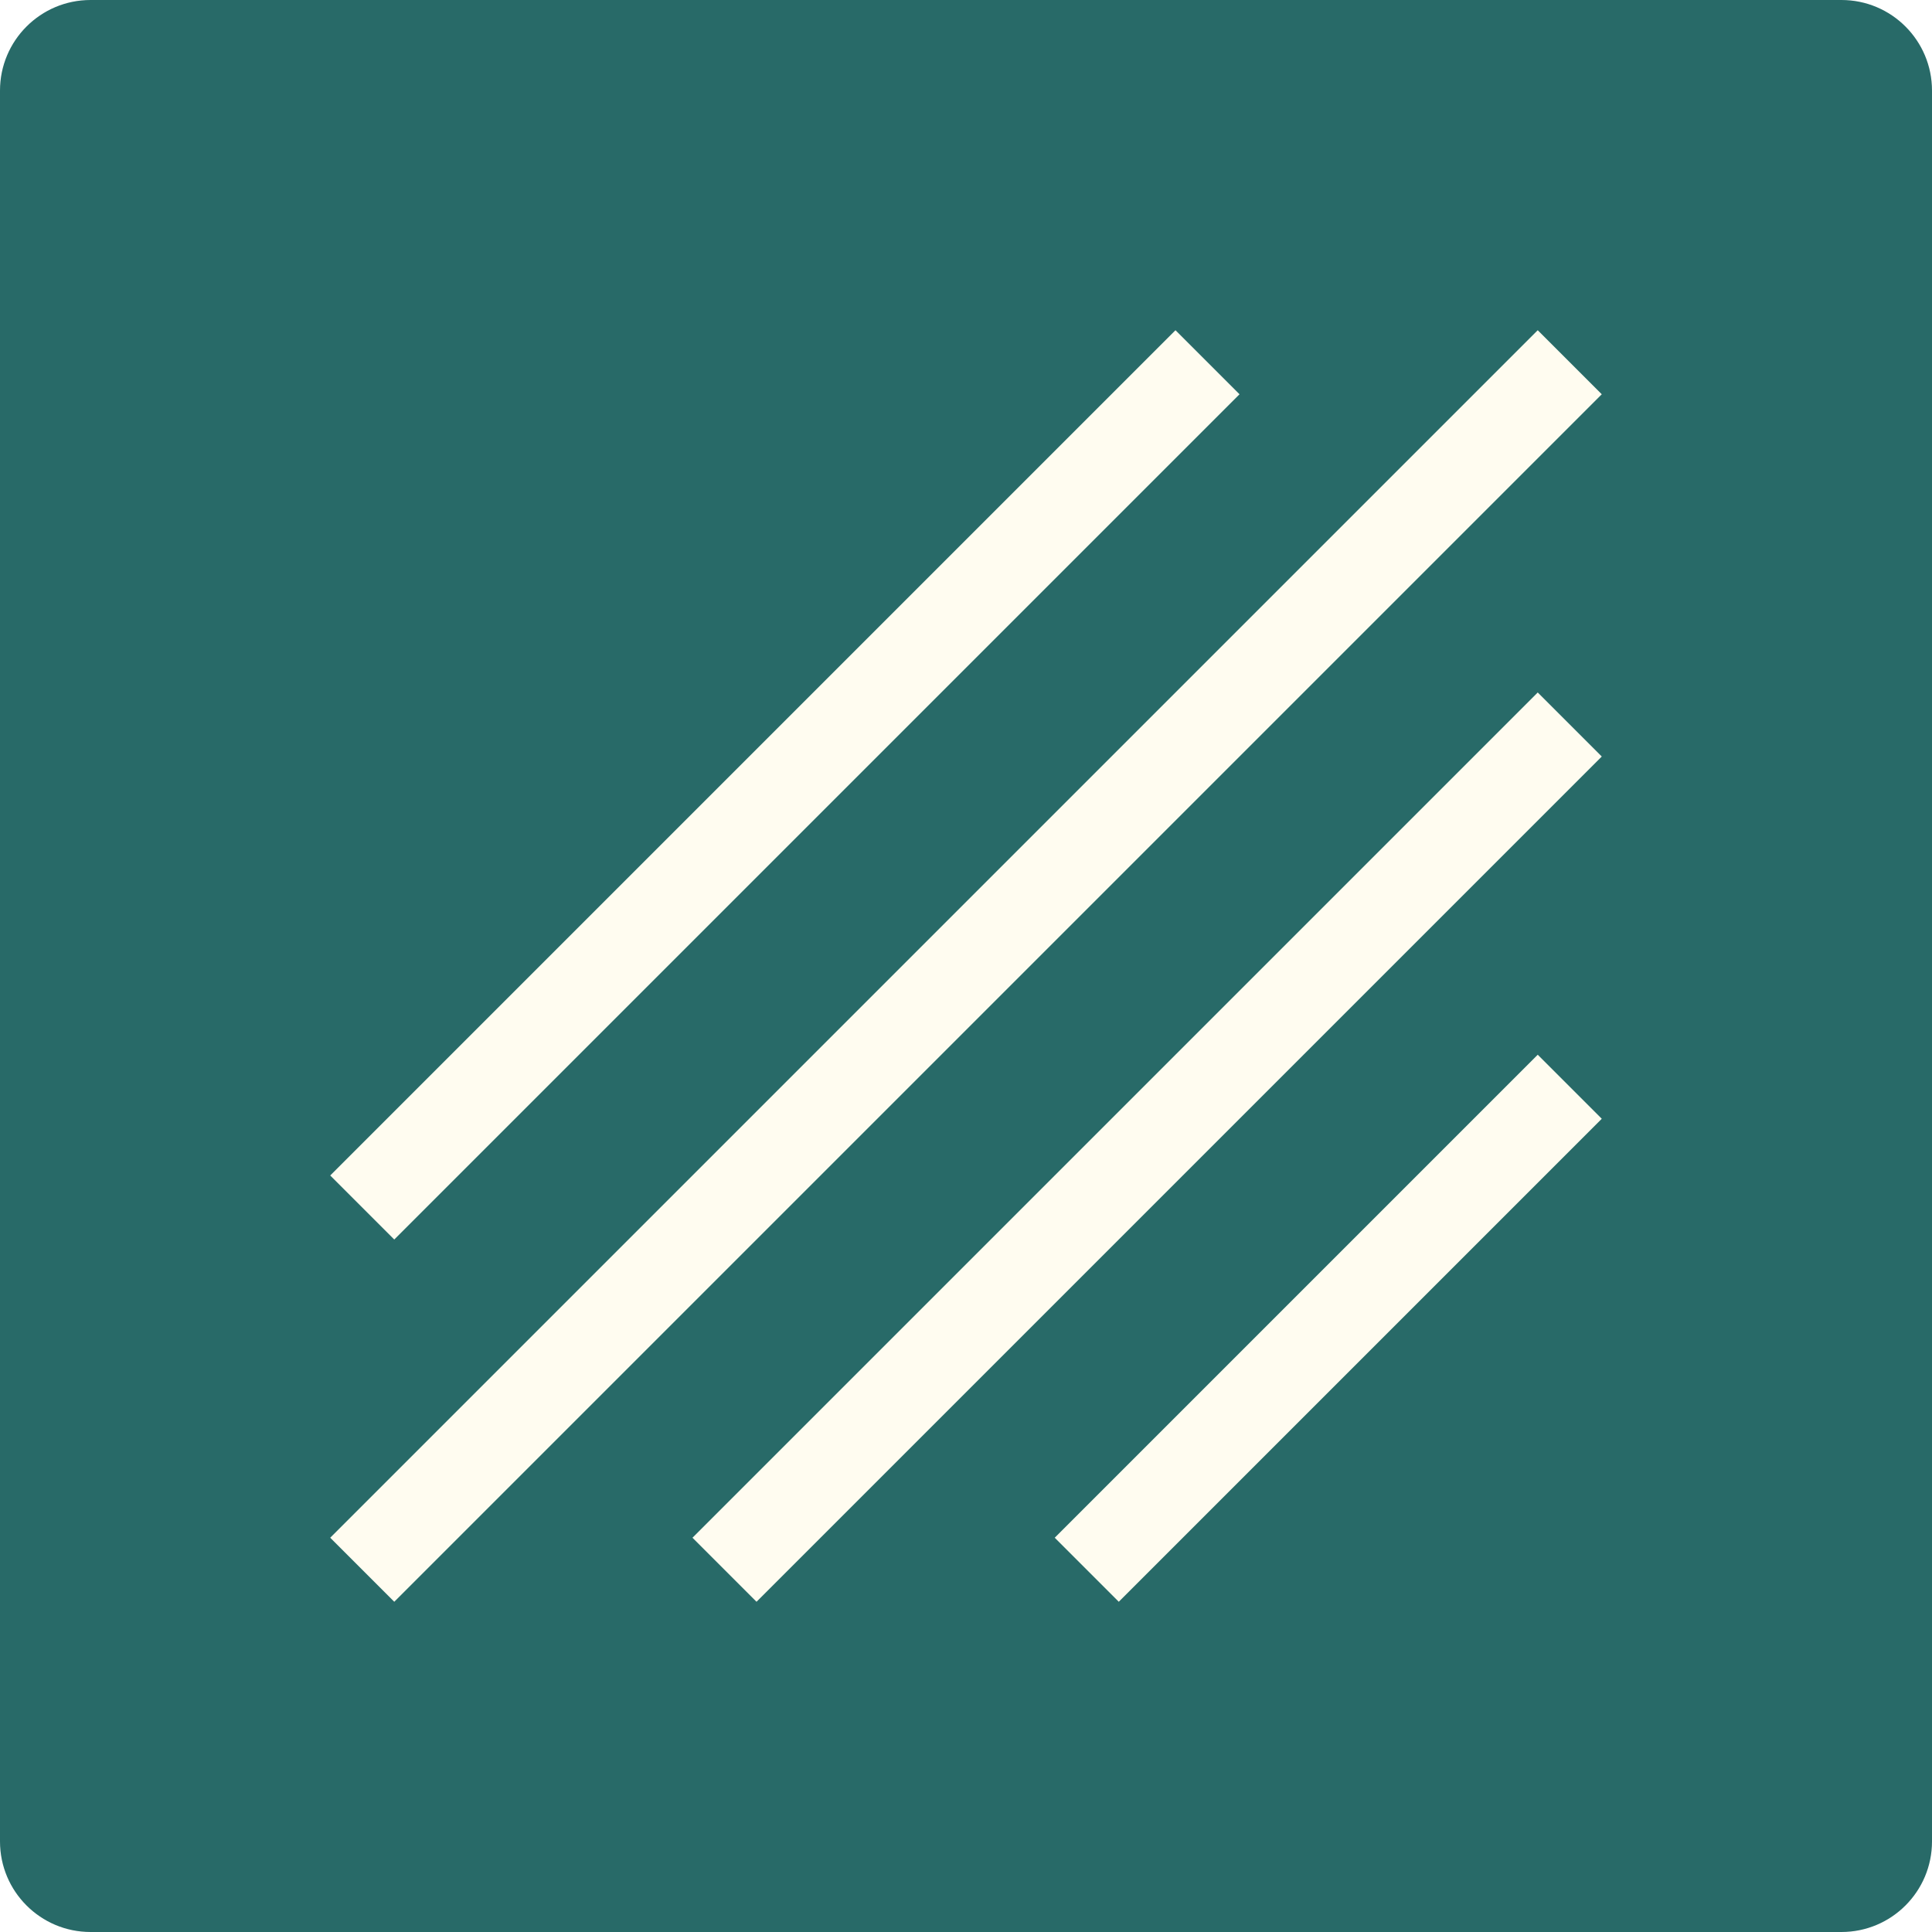
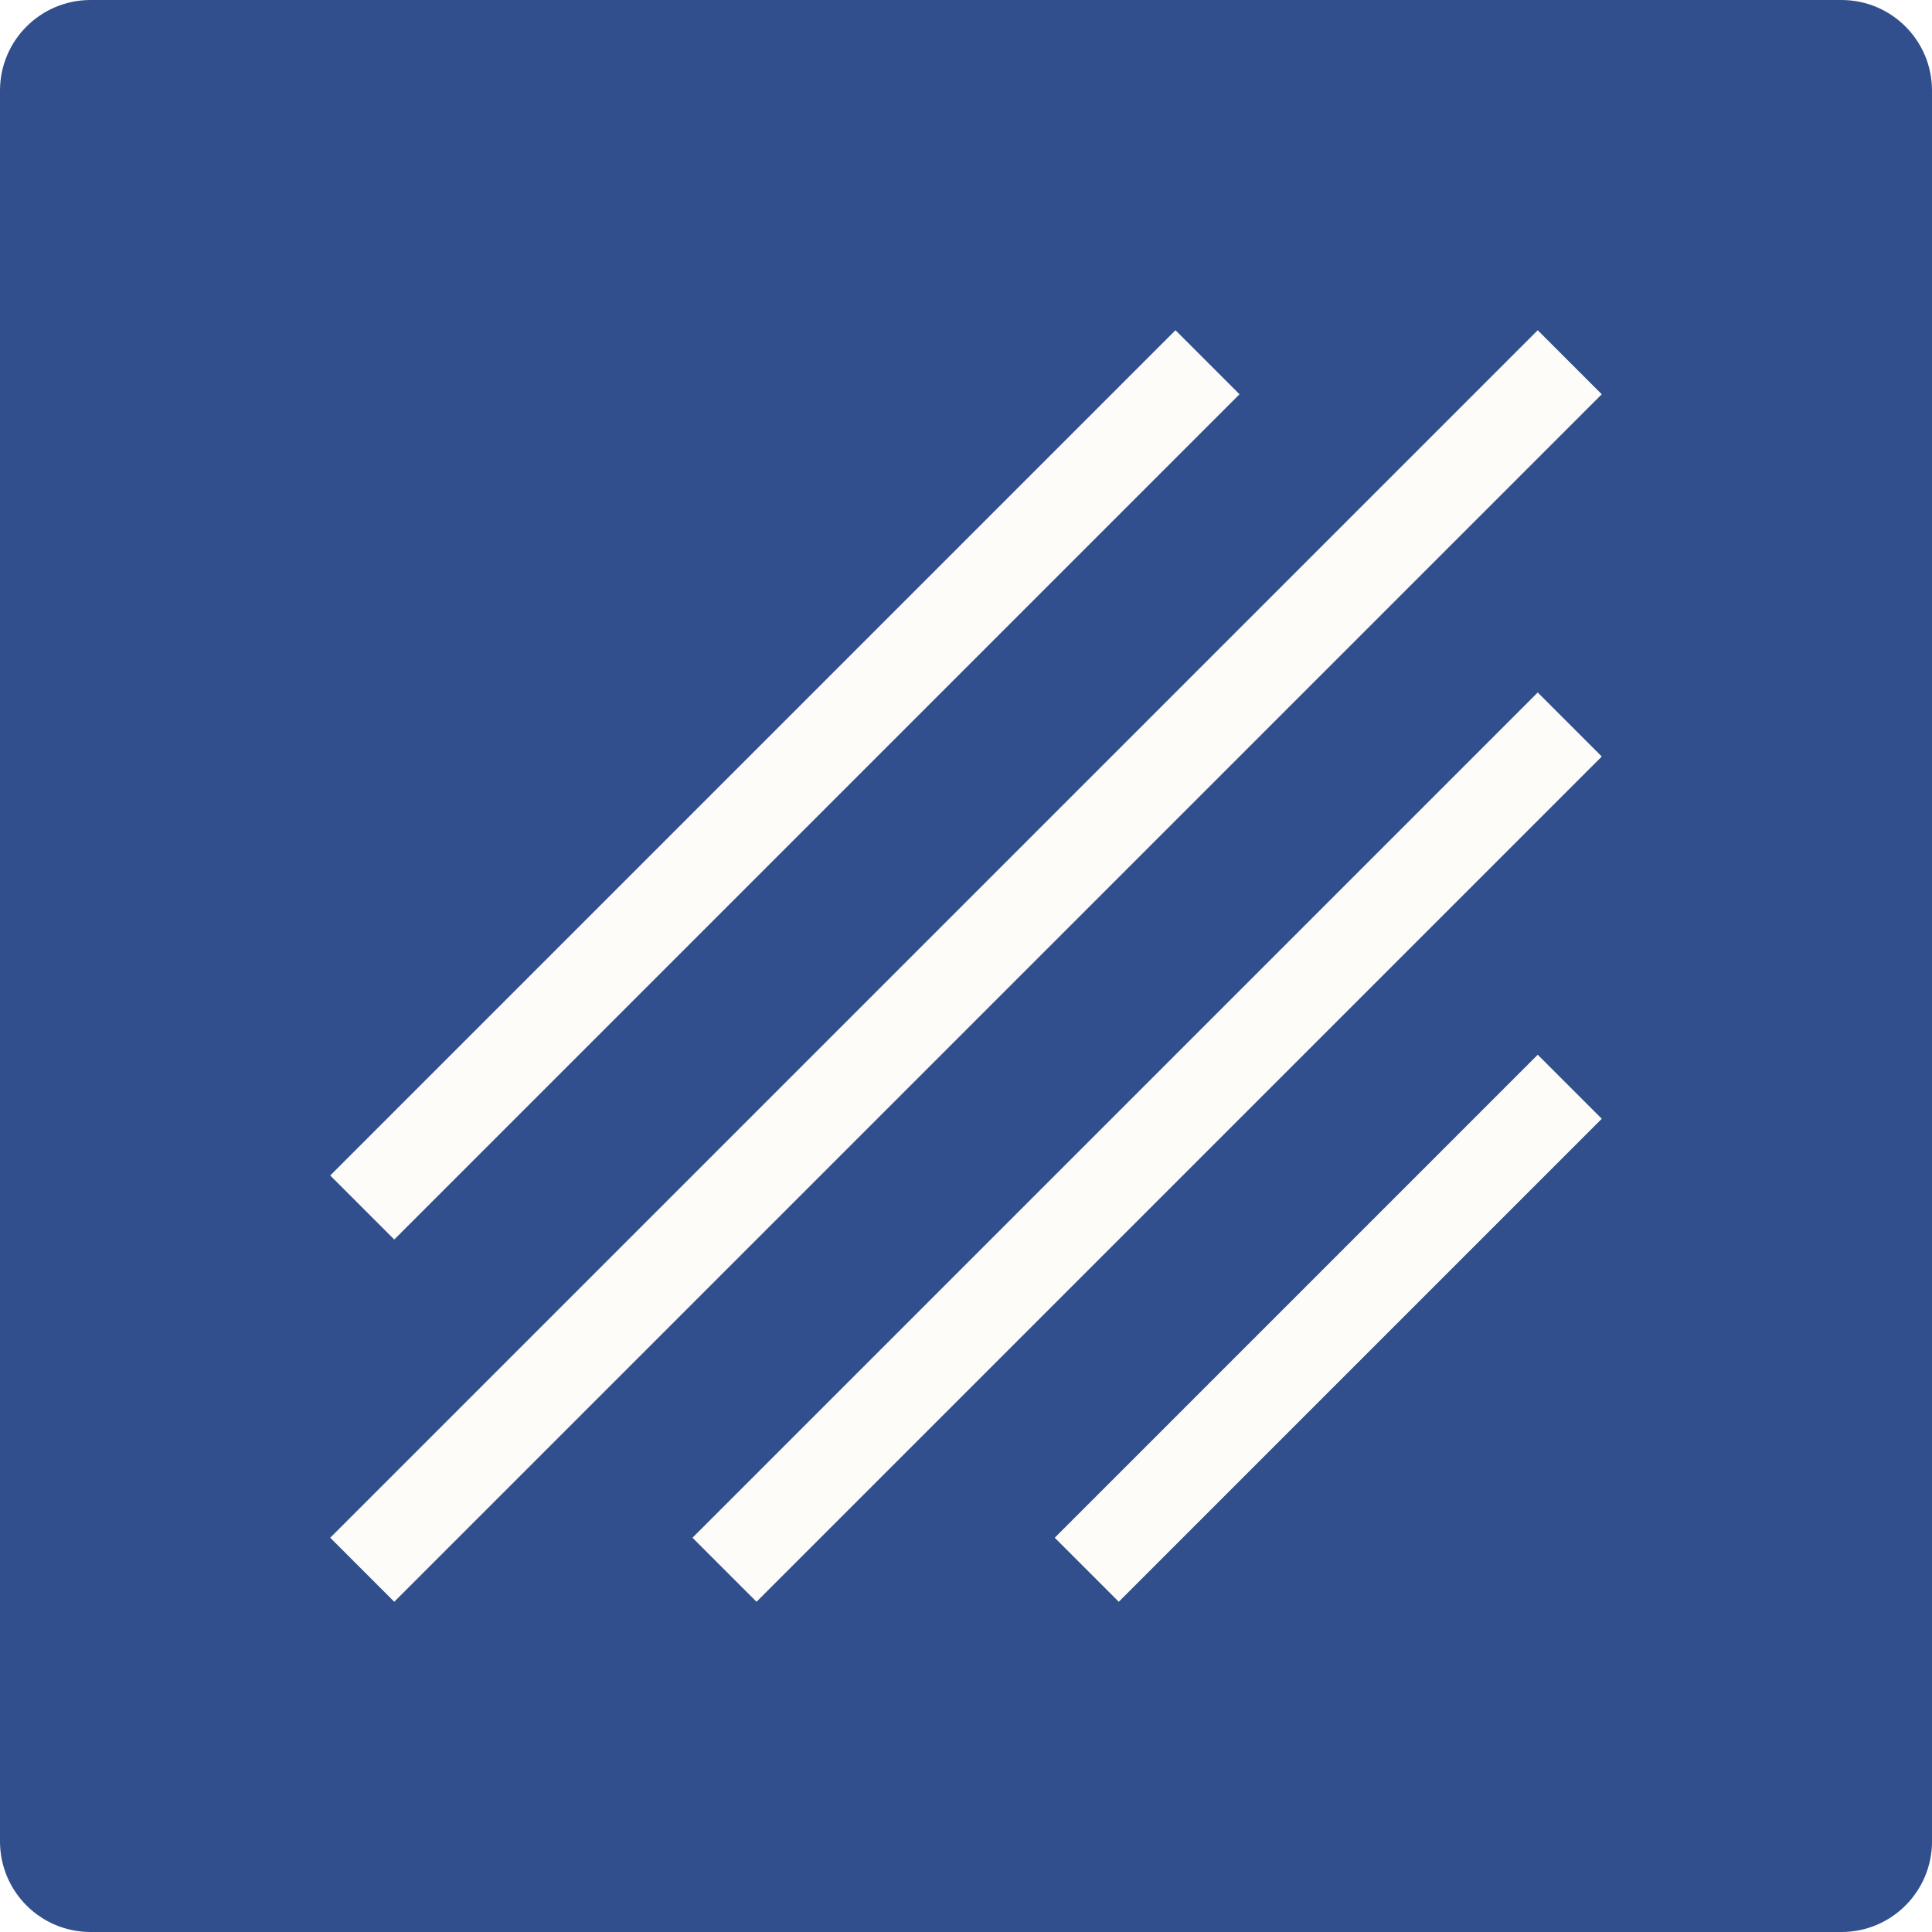
<svg xmlns="http://www.w3.org/2000/svg" viewBox="0 0 64 64">
-   <rect width="64" height="64" rx="3" fill="#286a68" />
-   <path d="M12 40 40 12M12 52 52 12M24 52 52 24M36 52 52 36" stroke="#fffcf0" stroke-width="3" />
+   <rect width="64" height="64" rx="3" fill="#304f8c" />
+   <path d="M12 40 40 12M12 52 52 12M24 52 52 24M36 52 52 36" stroke="#fdfcf8" stroke-width="3" />
</svg>
